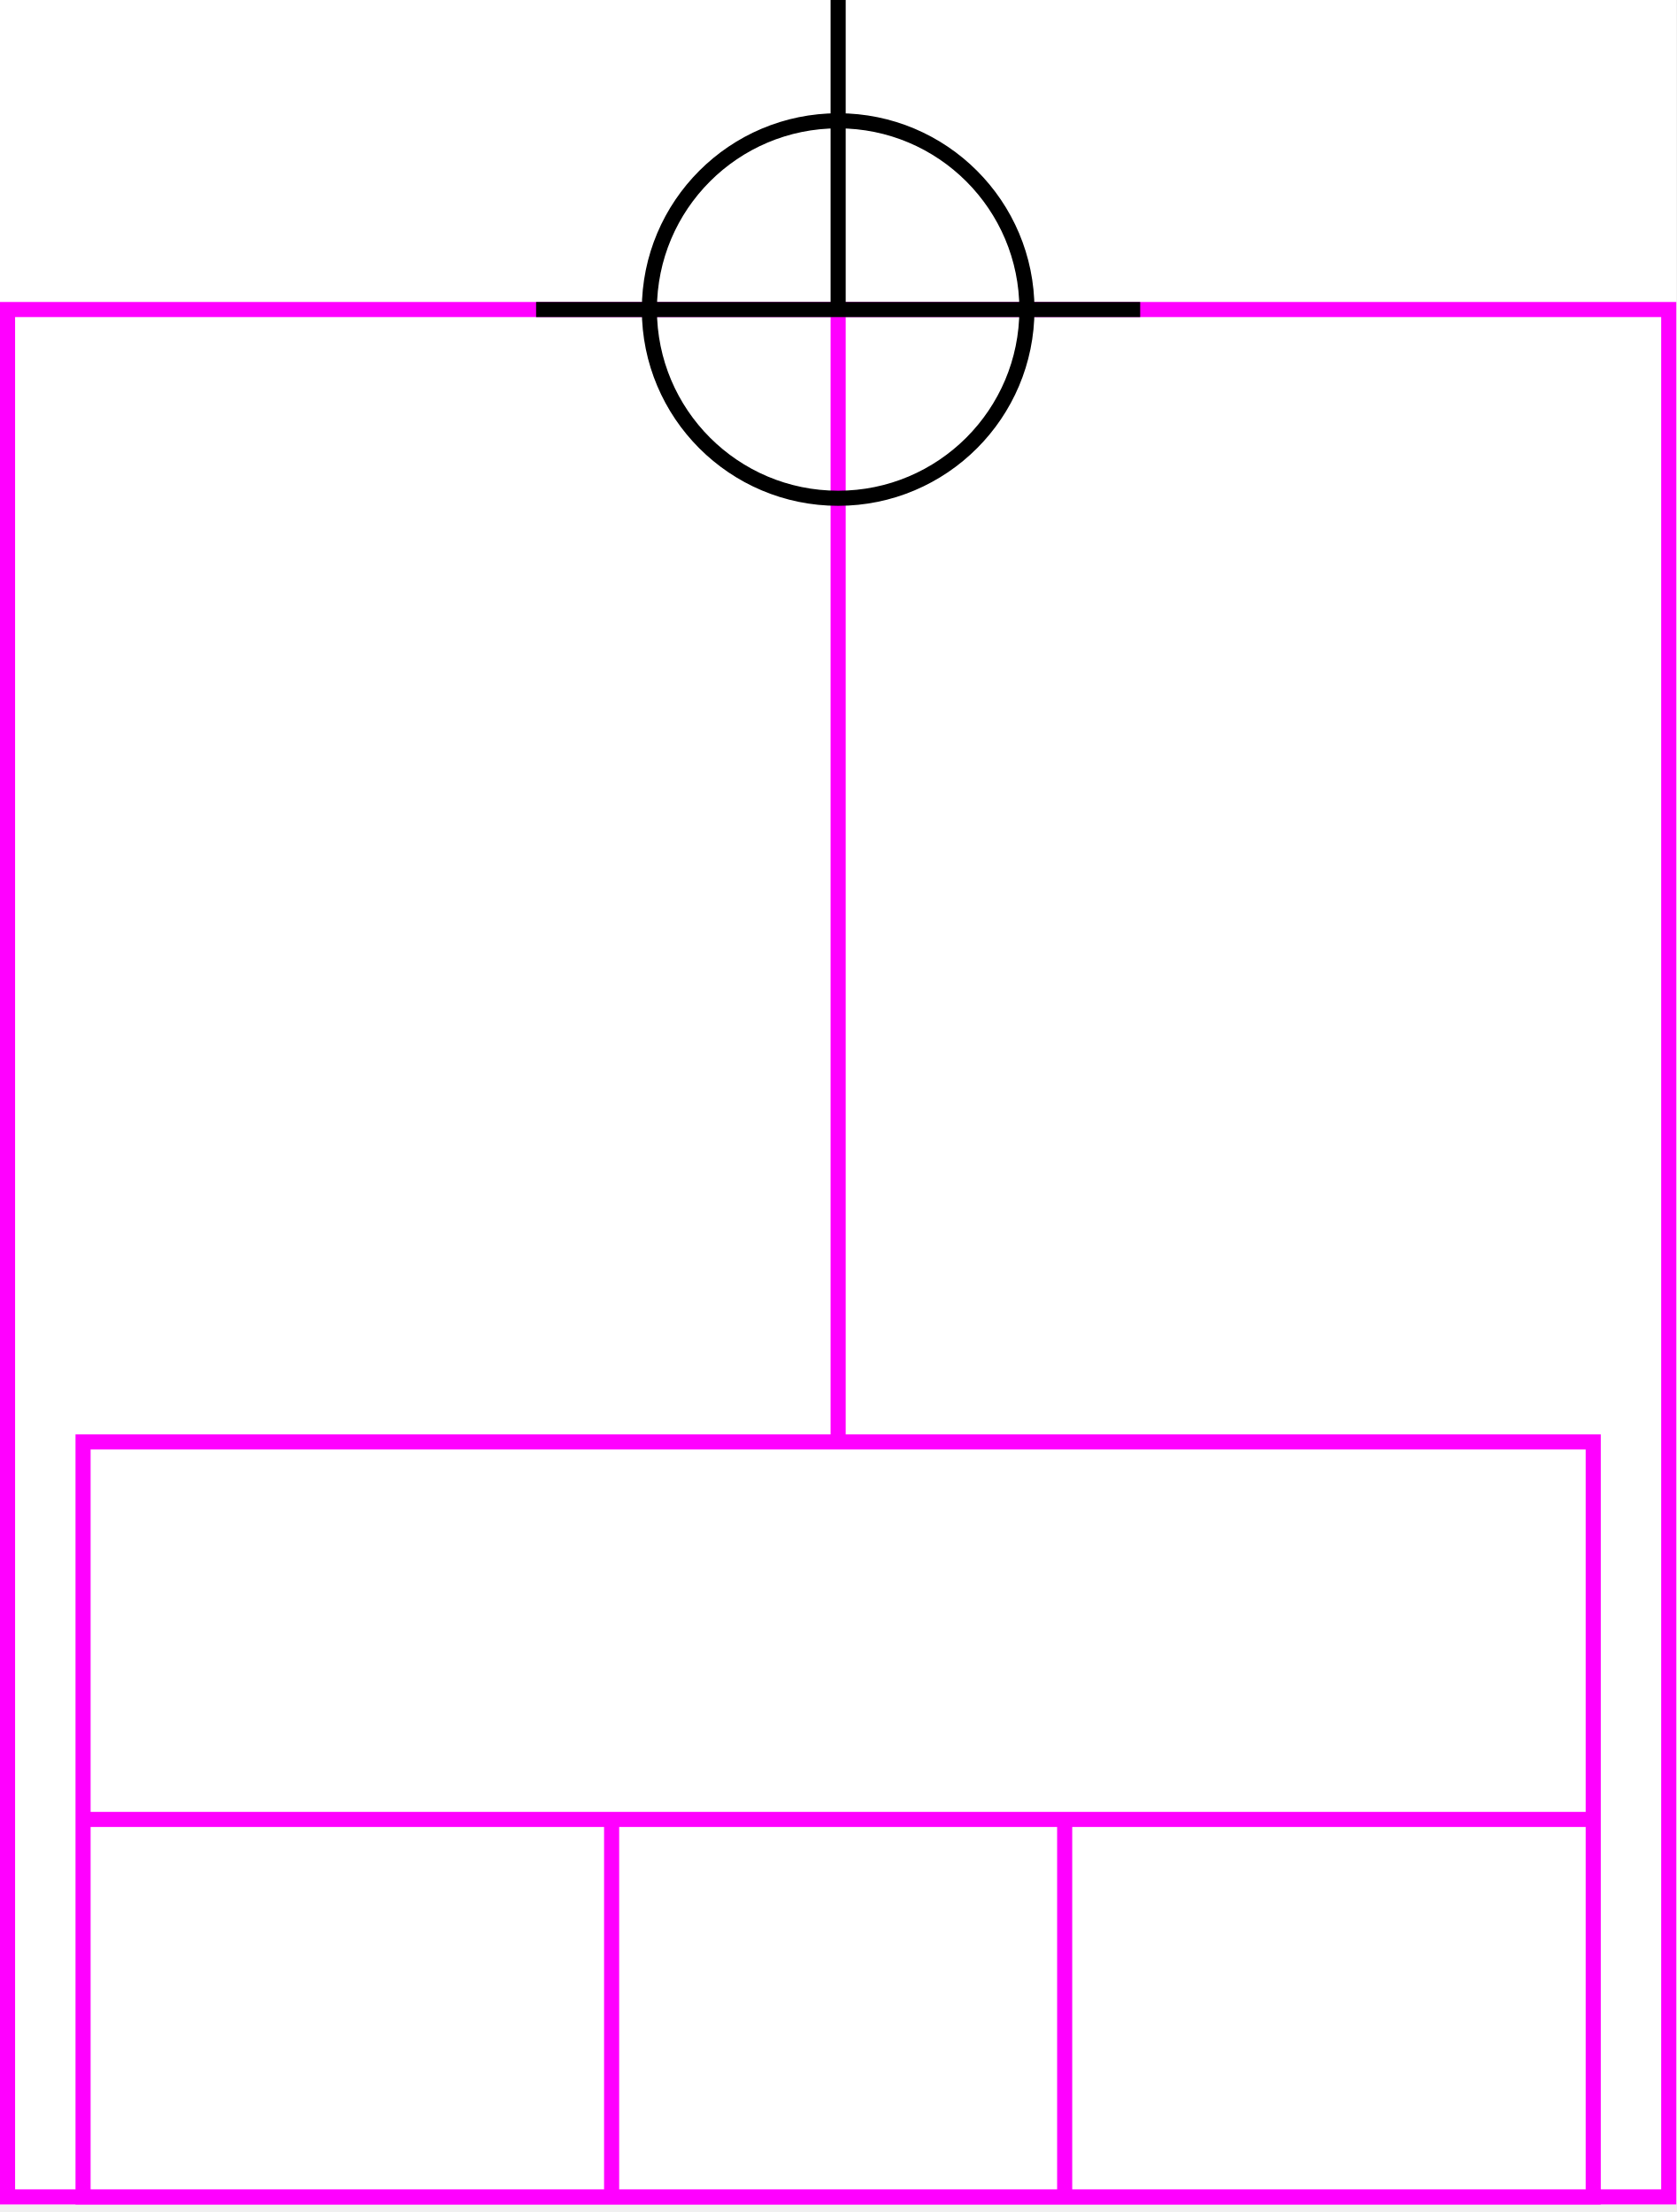
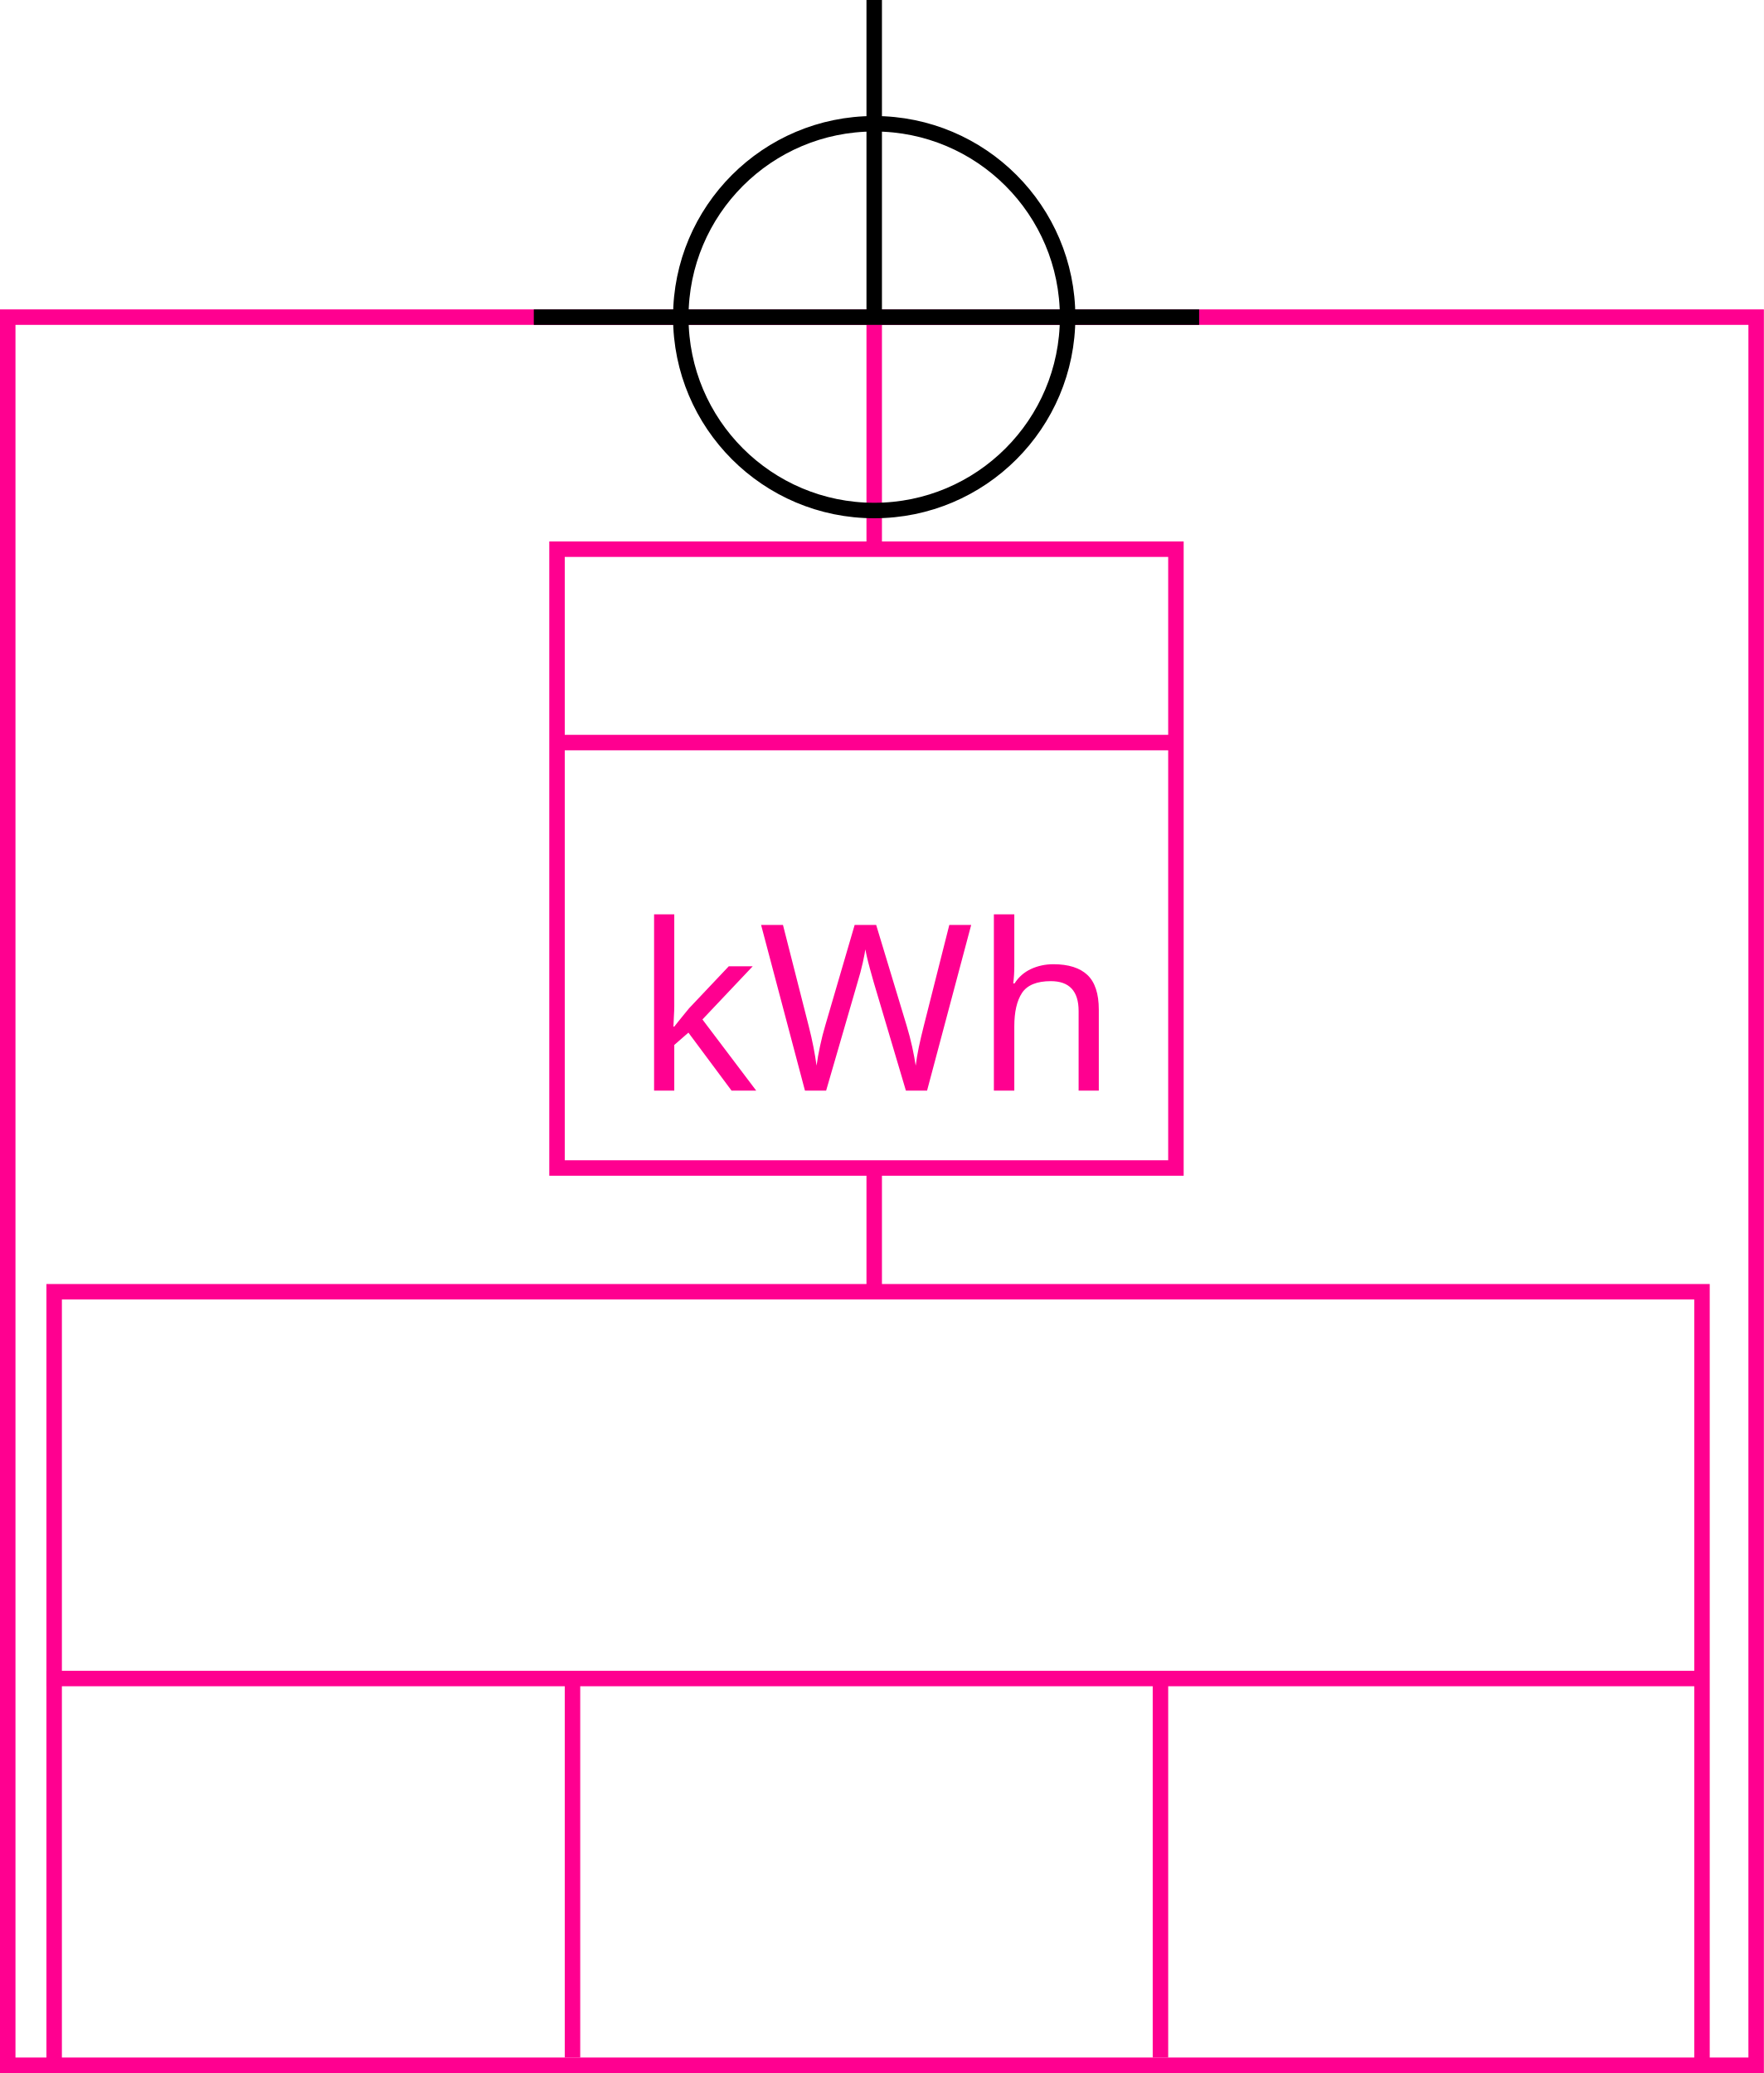
- <svg xmlns="http://www.w3.org/2000/svg" width="222" height="293">
+ <svg xmlns="http://www.w3.org/2000/svg" width="228" height="268">
  <g>
-     <rect x="0" y="0" width="222" height="292" id="canvas_background" fill="#fff" />
+     <rect x="0" y="0" width="228" height="268" id="canvas_background" fill="#fff" />
  </g>
  <g>
-     <rect fill="#fff" stroke-width="2" x="1" y="41" width="220" height="250" id="r1" stroke="#FF00FF" />
+     <rect fill="#fff" stroke-width="2" x="1" y="41" width="226" height="226" id="r1" stroke="#FF0090" />
  </g>
  <g>
-     <line fill="none" stroke="#FF00FF" stroke-width="2" x1="111" y1="41" x2="111" y2="191" id="z4" />
+     <rect fill="#fff" stroke-width="2" x="72" y="71" width="80" height="80" id="z1" stroke="#FF0090" />
+     <line fill="none" stroke="#FF0090" stroke-width="2" x1="72" y1="96" x2="152" y2="96" id="z2" />
+     <line fill="none" stroke="#FF0090" stroke-width="2" x1="113" y1="40" x2="113" y2="71" id="z3" />
+     <line fill="none" stroke="#FF0090" stroke-width="2" x1="113" y1="151" x2="113" y2="191" id="z4" />
  </g>
  <g>
-     <rect fill="#fff" stroke-width="2" x="11" y="191" width="200" height="100" id="v1" stroke="#FF00FF" />
-     <line fill="none" stroke="#FF00FF" stroke-width="2" x1="11" y1="241" x2="211" y2="241" id="v2" />
-     <line fill="none" stroke="#FF00FF" stroke-width="2" x1="81" y1="241" x2="81" y2="291" id="v3" />
-     <line fill="none" stroke="#FF00FF" stroke-width="2" x1="141" y1="241" x2="141" y2="291" id="v4" />
+     <text x="82" y="141" fill="#FF0090" font-size="30px" font-family="sans-serif">kWh</text>
  </g>
  <g>
-     <ellipse fill="none" stroke-width="2" stroke="#000" cx="111" cy="41" rx="25" ry="25" id="svg21" />
-     <line fill="none" stroke="#000" stroke-width="2" x1="71" y1="41" x2="151" y2="41" id="svg22" />
-     <line fill="none" stroke="#000" stroke-width="2" x1="111" y1="0" x2="111" y2="41" id="svg23" />
+     <rect fill="#fff" stroke-width="2" x="7" y="167" width="213" height="100" id="v1" stroke="#FF0090" />
+     <line fill="none" stroke="#FF0090" stroke-width="2" x1="6" y1="217" x2="220" y2="217" id="v2" />
+     <line fill="none" stroke="#FF0090" stroke-width="2" x1="74" y1="217" x2="74" y2="266" id="v3" />
+     <line fill="none" stroke="#FF0090" stroke-width="2" x1="150" y1="217" x2="150" y2="266" id="v4" />
+   </g>
+   <g>
+     <ellipse fill="none" stroke-width="2" stroke="#000" cx="113" cy="41" rx="25" ry="25" id="svg21" />
+     <line fill="none" stroke="#000" stroke-width="2" x1="69" y1="41" x2="155" y2="41" id="svg22" />
+     <line fill="none" stroke="#000" stroke-width="2" x1="113" y1="41" x2="113" y2="0" id="svg23" />
  </g>
</svg>
